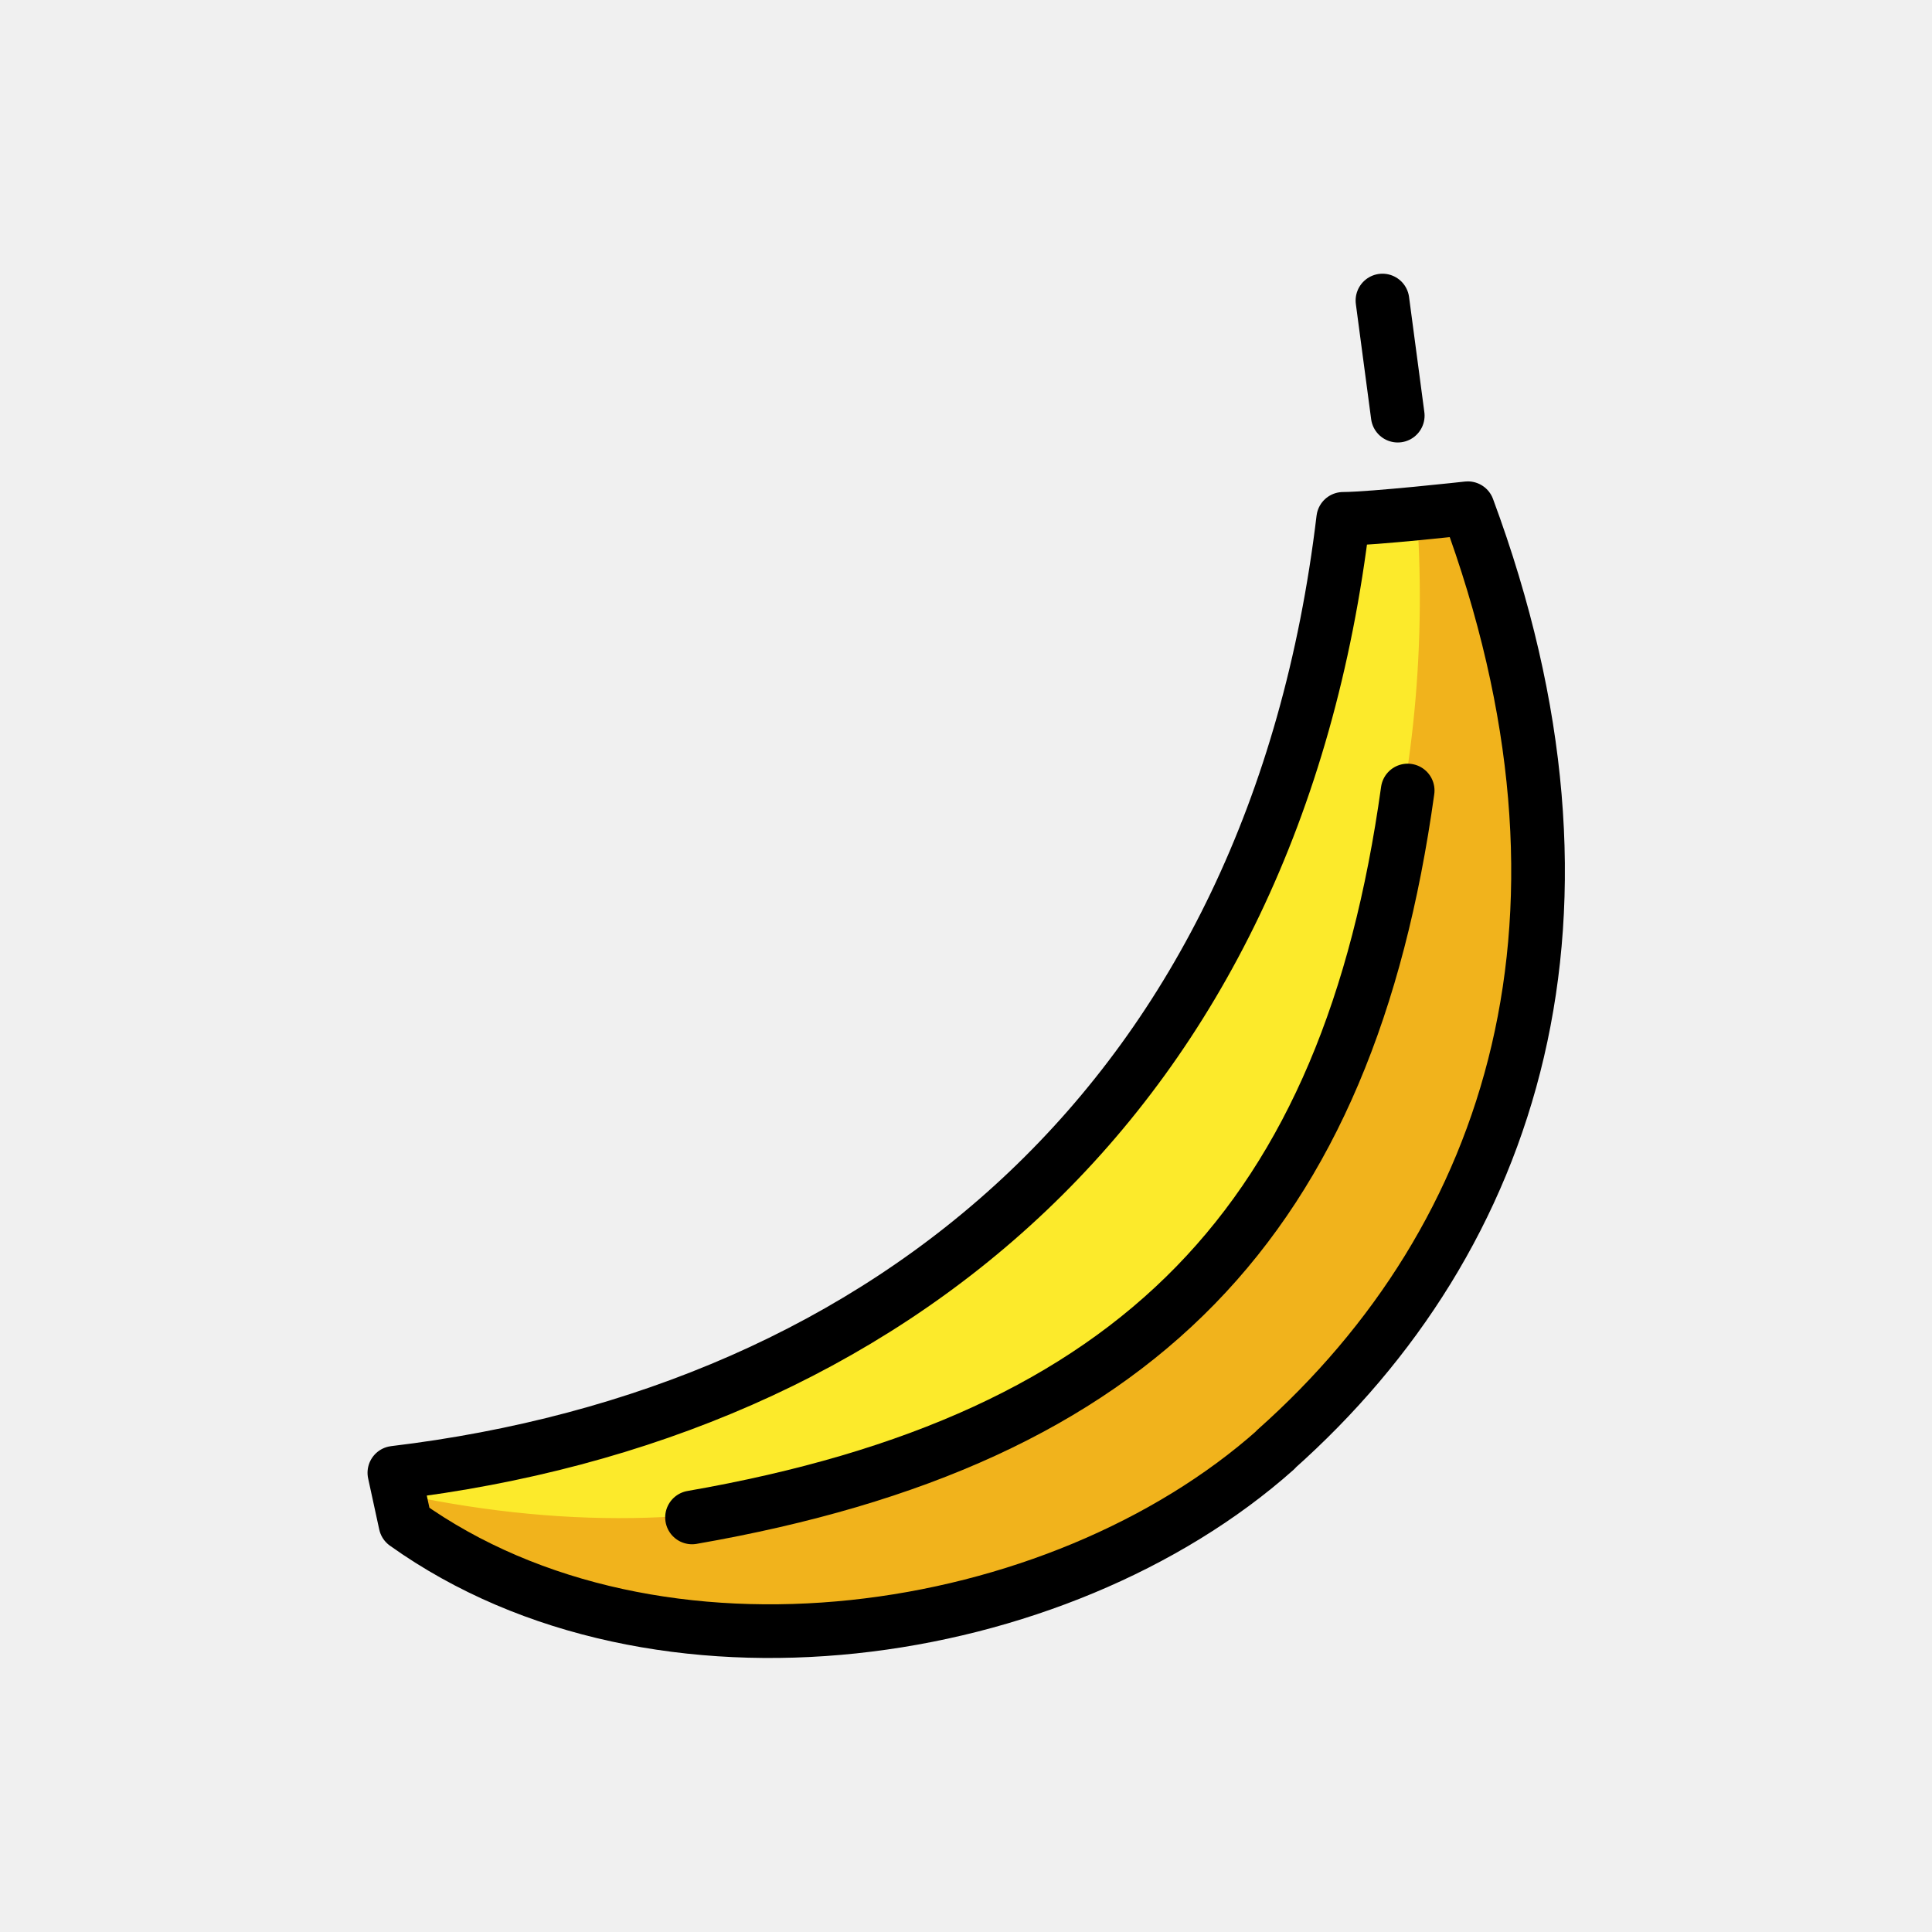
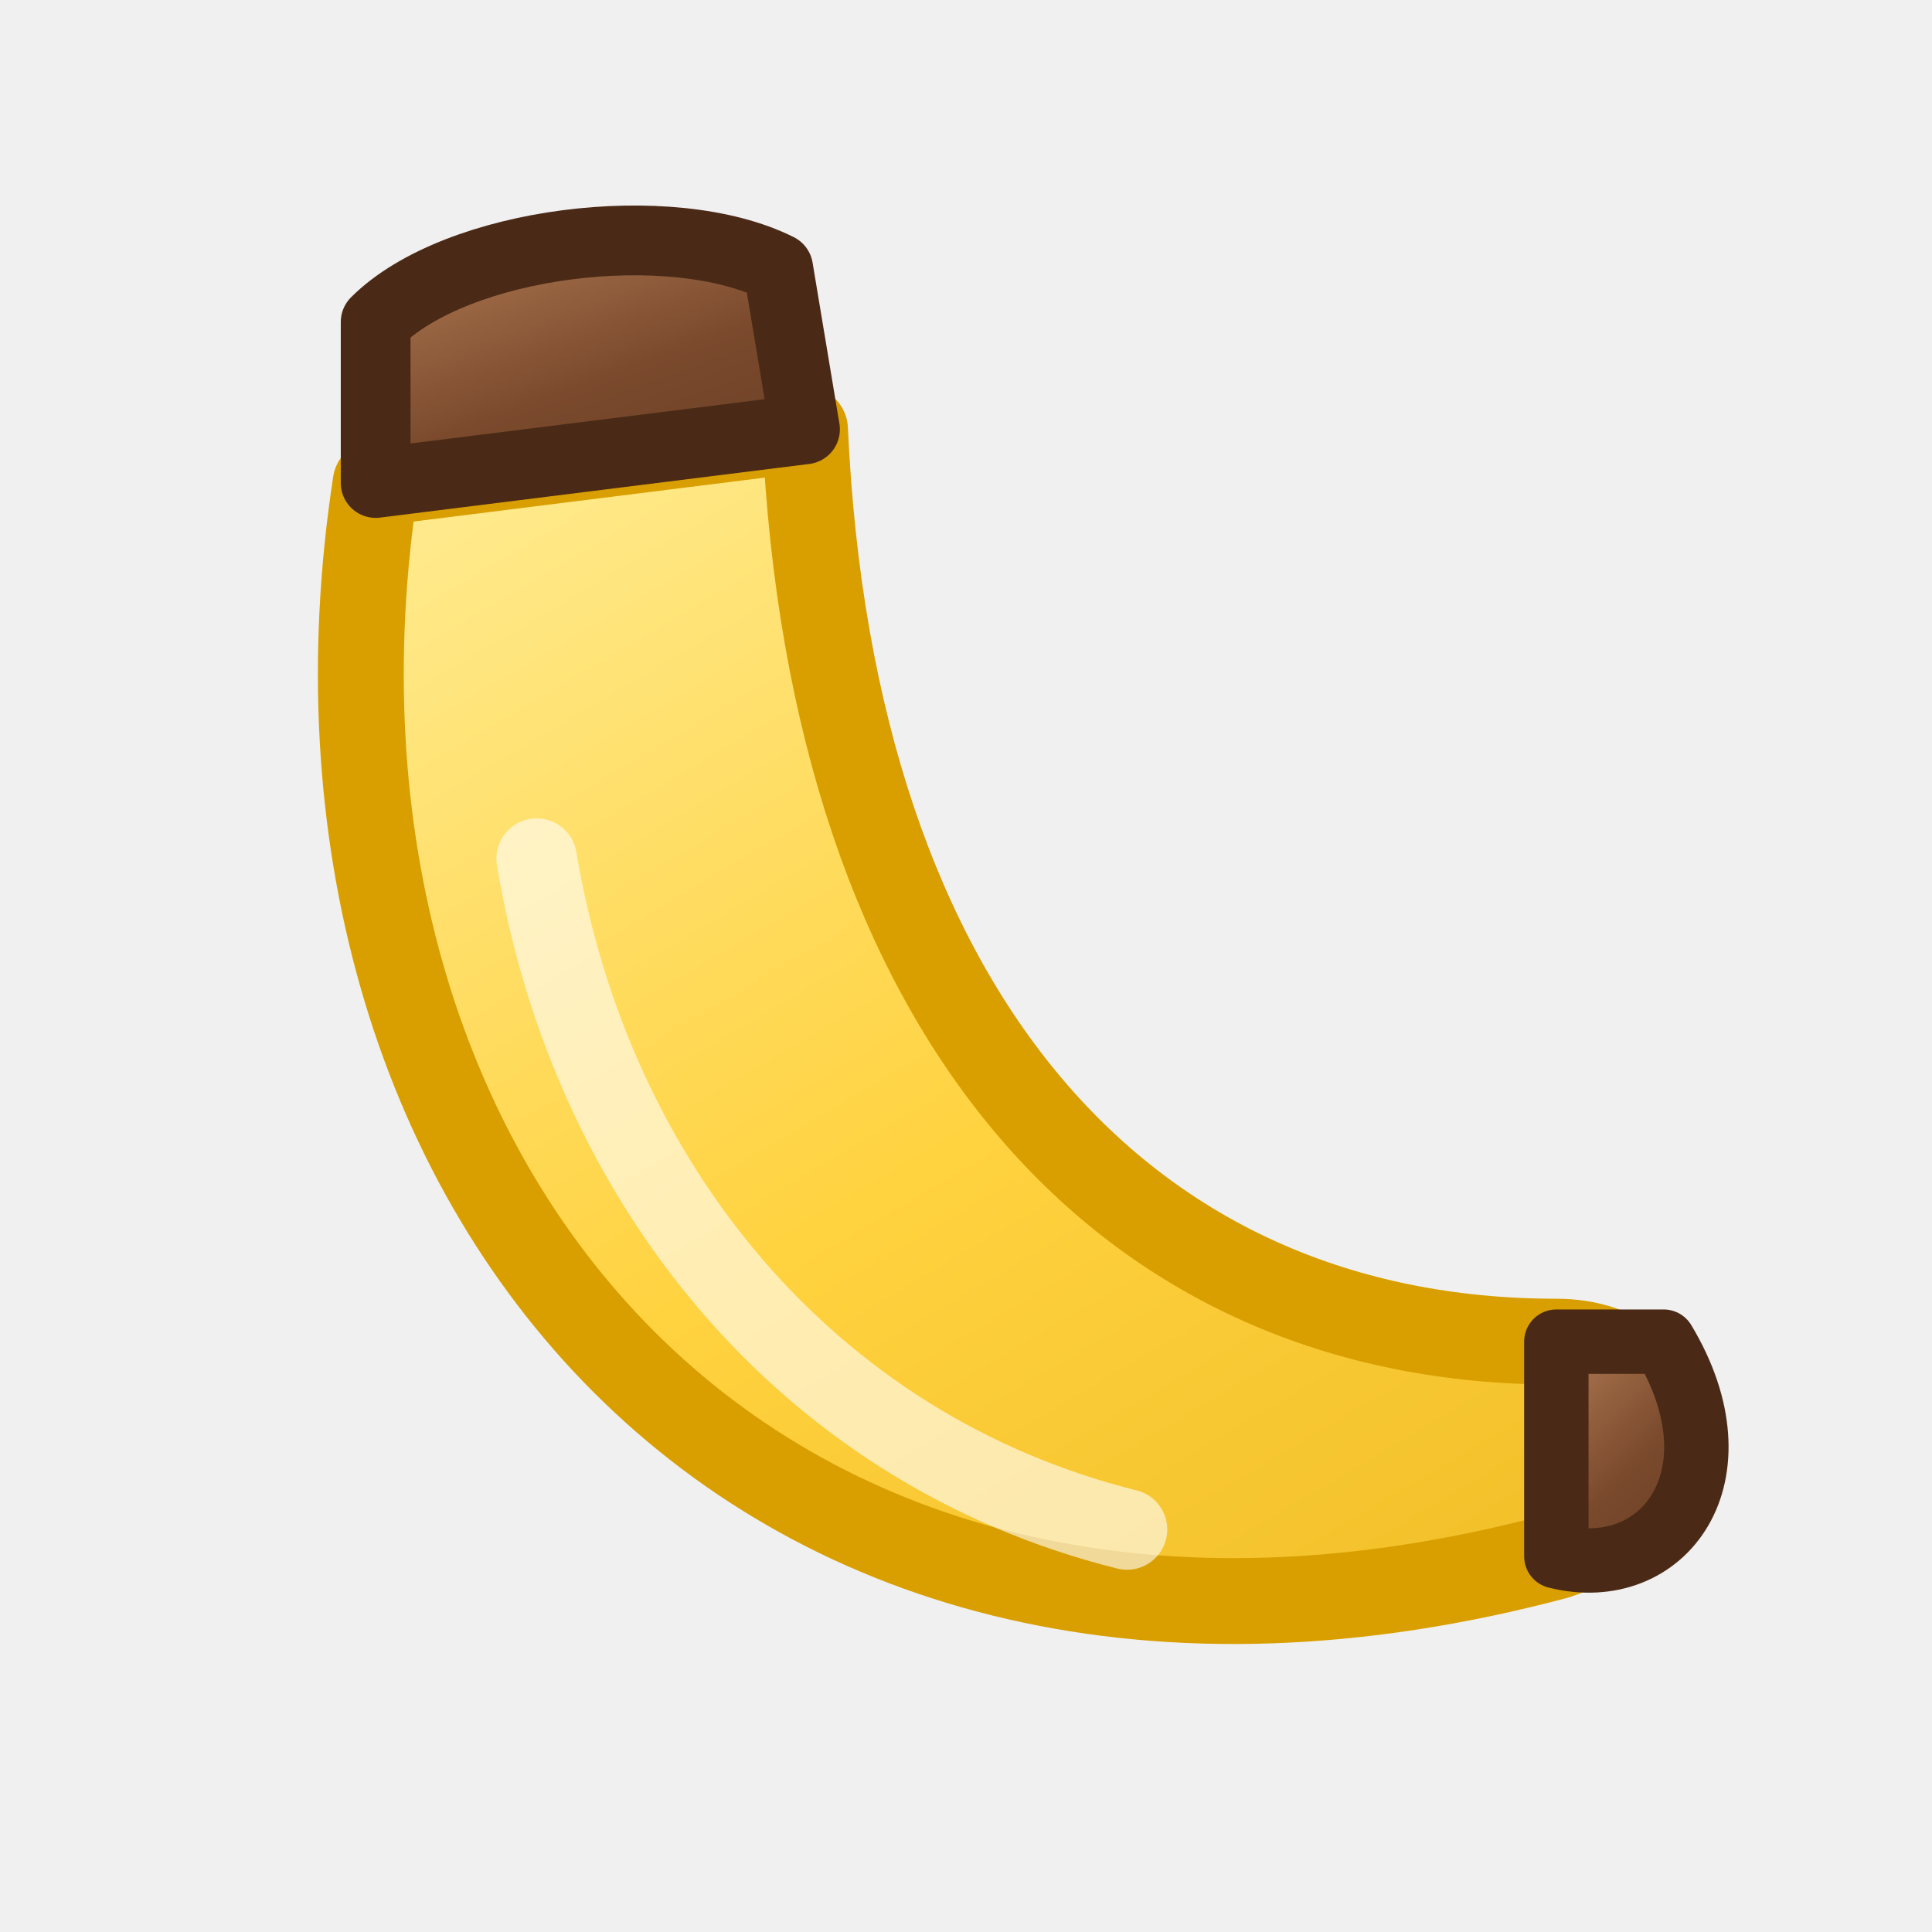
- <svg xmlns="http://www.w3.org/2000/svg" id="emoji" viewBox="0 0 72 72">
-   <g id="color">
-     <path fill="#fcea2b" stroke="#fcea2b" stroke-linecap="round" stroke-linejoin="round" stroke-width="0.75" d="m50.46,50.44c-10.986,12.986-25.126,11.668-34.893,6.885-.313-.153-.457-.525-.532-.866h0c-.193-.886.45-1.724,1.355-1.792,5.194-.387,12.957-2.15,21.708-9.609,1.112-.948,2.126-2.009,3.023-3.163,4.886-6.285,9.104-14.388,9.349-20.97.019-.516.423-.936.939-.952,3.123-.098,2.696-.237,2.949.367,4.163,9.907,2.516,22.007-3.891,30.097l-.007.002Z" />
-     <path fill="#f1b31c" stroke="#f1b31c" stroke-linecap="round" stroke-linejoin="round" stroke-width="0.75" d="m53.21,19.66c3.716-1.236,6.044,20.641-1.994,30.488-11.8,11.01-23.664,12.652-36.254,5.914,25.96,5.489,39.47-15.38,38.25-36.4l-.002-.002Z" />
-   </g>
-   <g id="line">
-     <line x1="52.09" x2="51.52" y1="15.49" y2="11.2" fill="none" stroke="#000" stroke-linecap="round" stroke-linejoin="round" stroke-width="2" />
-     <path fill="none" stroke="#000" stroke-linecap="round" stroke-linejoin="round" stroke-width="2" d="m25.79,56.55c16.7-2.905,24.45-11.14,26.67-27.09" />
-     <path fill="none" stroke="#000" stroke-linecap="round" stroke-linejoin="round" stroke-width="2" d="m47.54,54.03c-8.106,7.212-23.05,9.45-32.43,2.757l-.413-1.901c18.42-2.206,32.78-13.96,35.36-35.55,1.105-.004,4.645-.396,4.645-.396,5.599,15.1,1.754,27.15-7.164,35.08l.002.01Z" />
-   </g>
+ <svg xmlns="http://www.w3.org/2000/svg" viewBox="0 0 72 72" width="72" height="72">
+   <defs>
+     <linearGradient id="g-brown" x1="0.2" y1="0" x2="0.85" y2="1">
+       <stop offset="0" stop-color="#a9744f" />
+       <stop offset="0.55" stop-color="#7b4a2d" />
+       <stop offset="1" stop-color="#6a3f25" />
+     </linearGradient>
+     <linearGradient id="g-yellow" x1="0.2" y1="0" x2="0.85" y2="1">
+       <stop offset="0" stop-color="#ffe98a" />
+       <stop offset="0.55" stop-color="#ffd23f" />
+       <stop offset="1" stop-color="#f2c029" />
+     </linearGradient>
+   </defs>
+   <path d="M14 18C10 44 28 66 58 58C64 56 63 50 58 50C42 50 31 38 30 16z" fill="url(#g-yellow)" stroke="#d99f00" stroke-width="3.2" stroke-linejoin="round" stroke-linecap="round" />
+   <path d="M14 18L30 16L29 10C25 8 17 9 14 12z" fill="url(#g-brown)" stroke="#4a2a16" stroke-width="2.6" stroke-linejoin="round" stroke-linecap="round" />
+   <path d="M58 58C62 59 65 55 62 50C60 50 58 50 58 50z" fill="url(#g-brown)" stroke="#4a2a16" stroke-width="2.4" stroke-linejoin="round" stroke-linecap="round" />
+   <path d="M20 32C22 44 30 54 42 57" fill="none" stroke="#fff" stroke-width="3" stroke-linecap="round" opacity="0.6" />
</svg>
